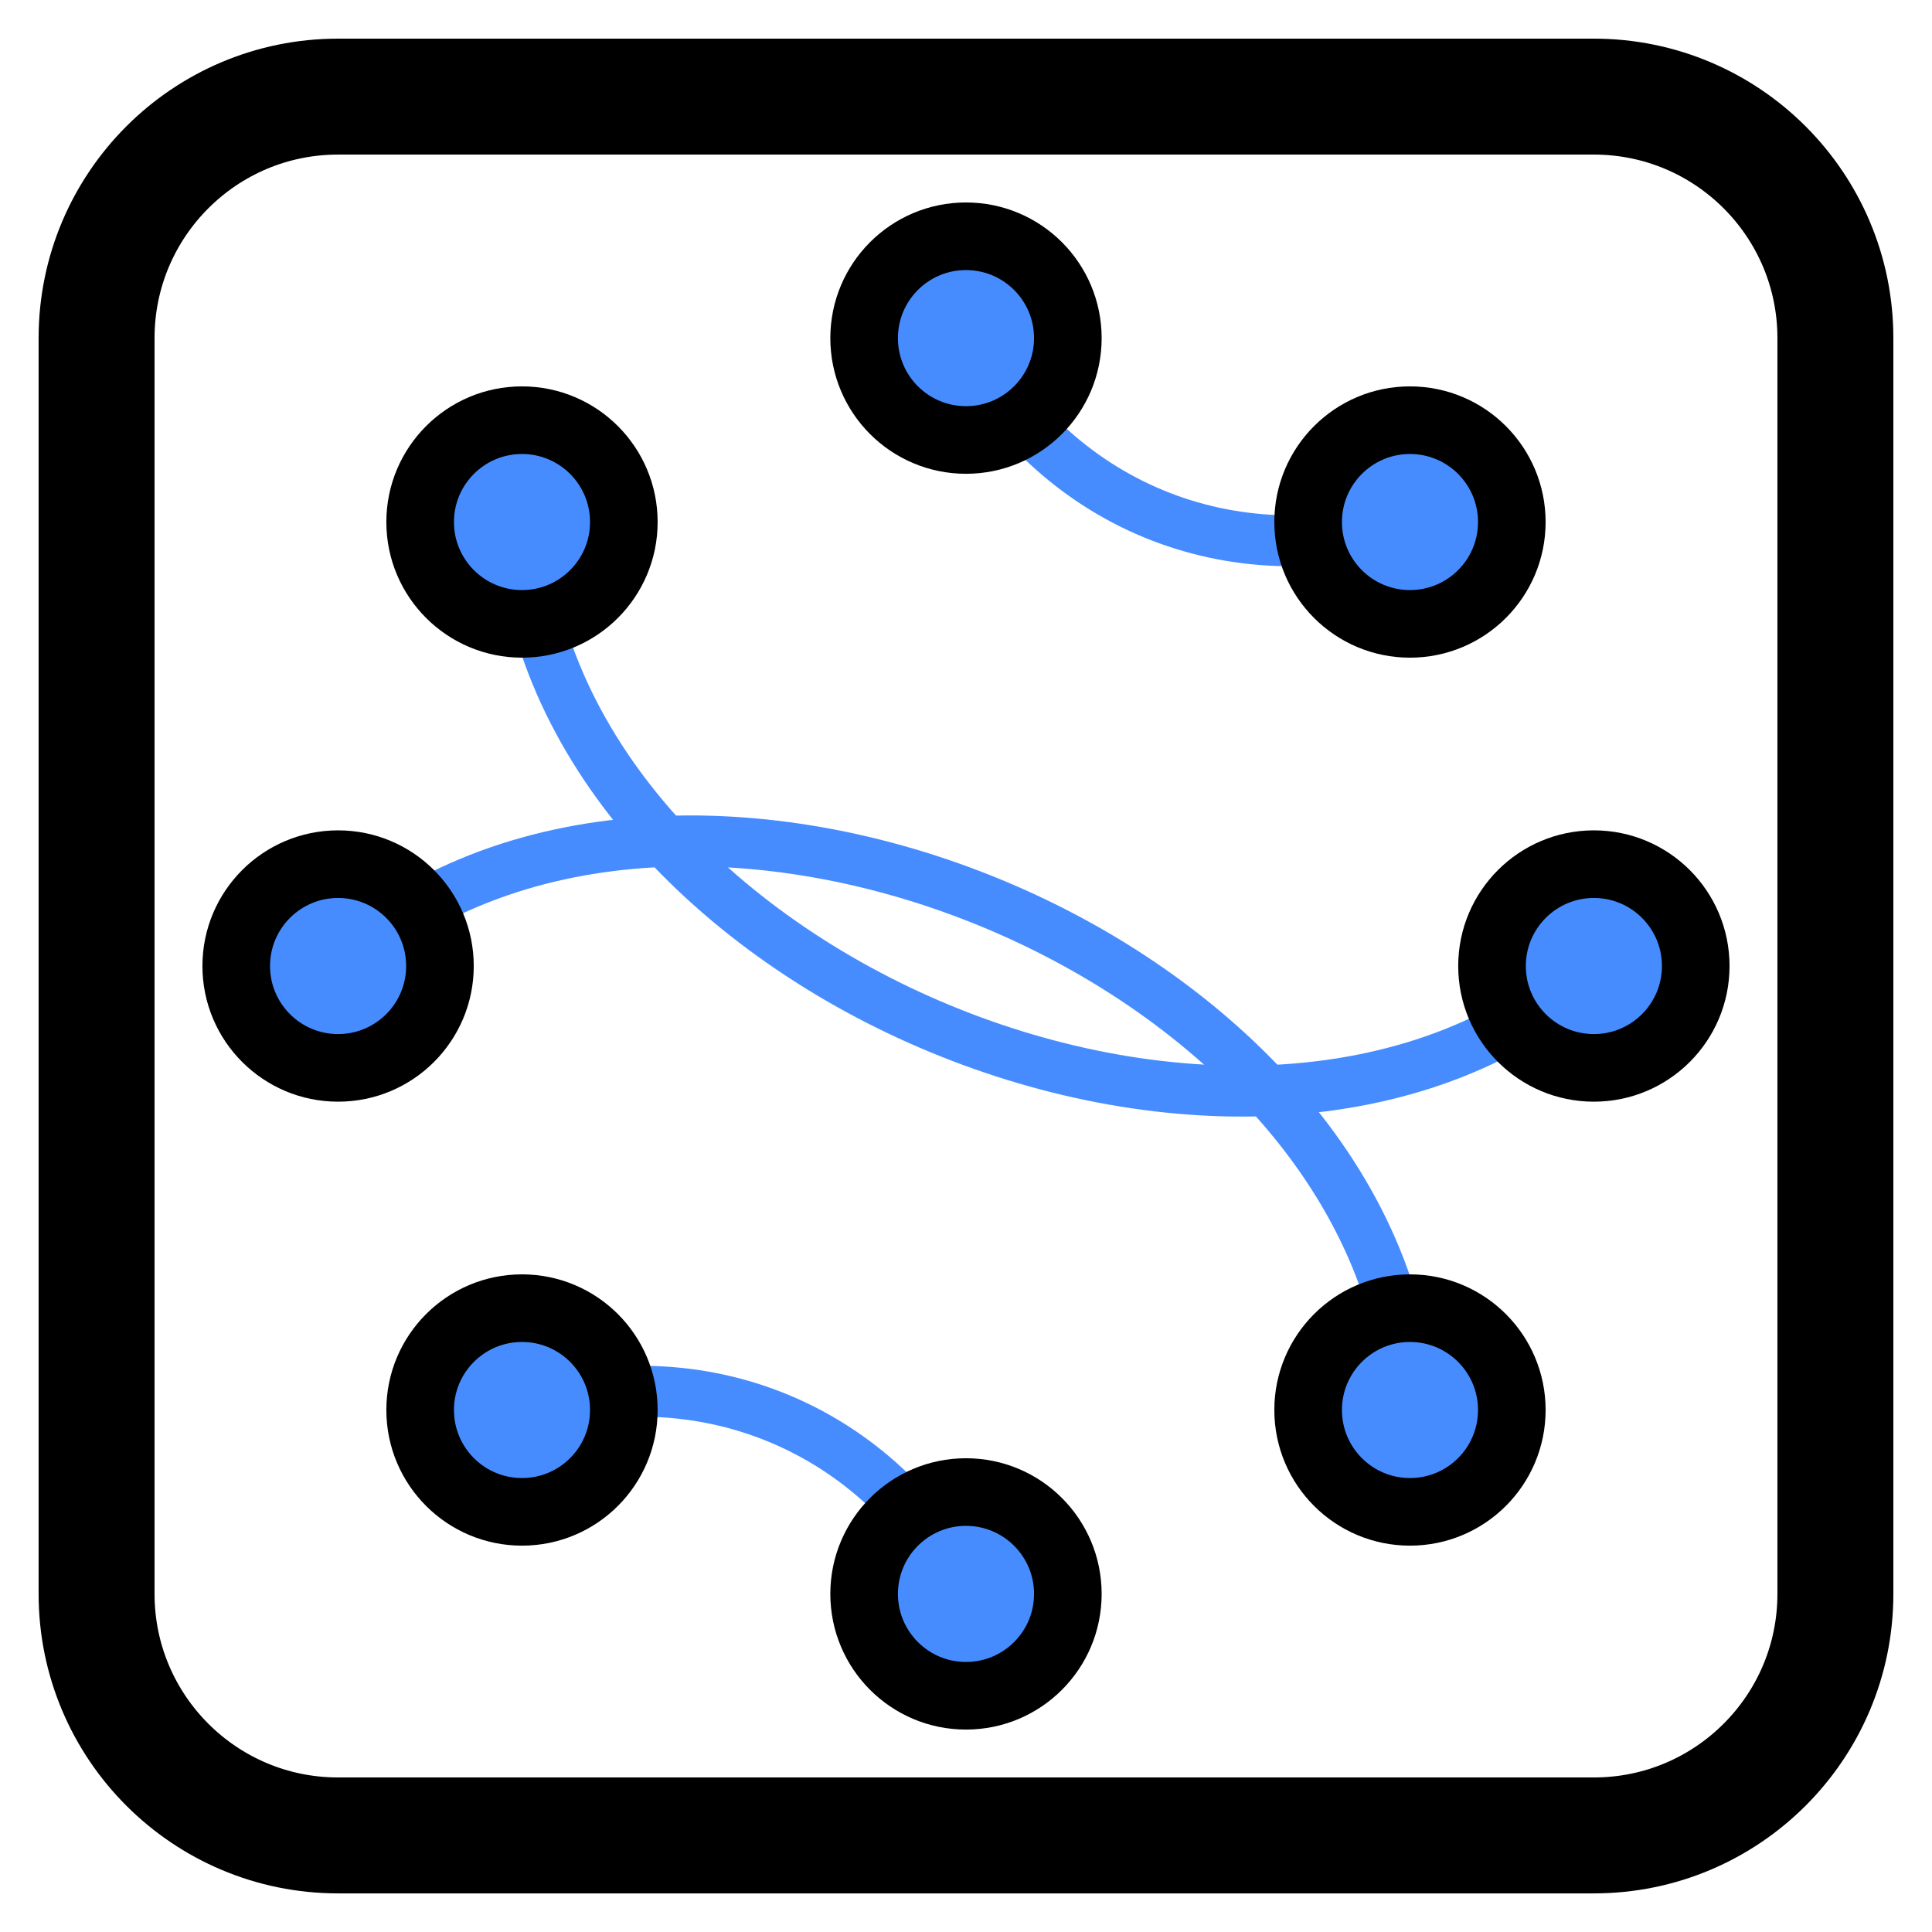
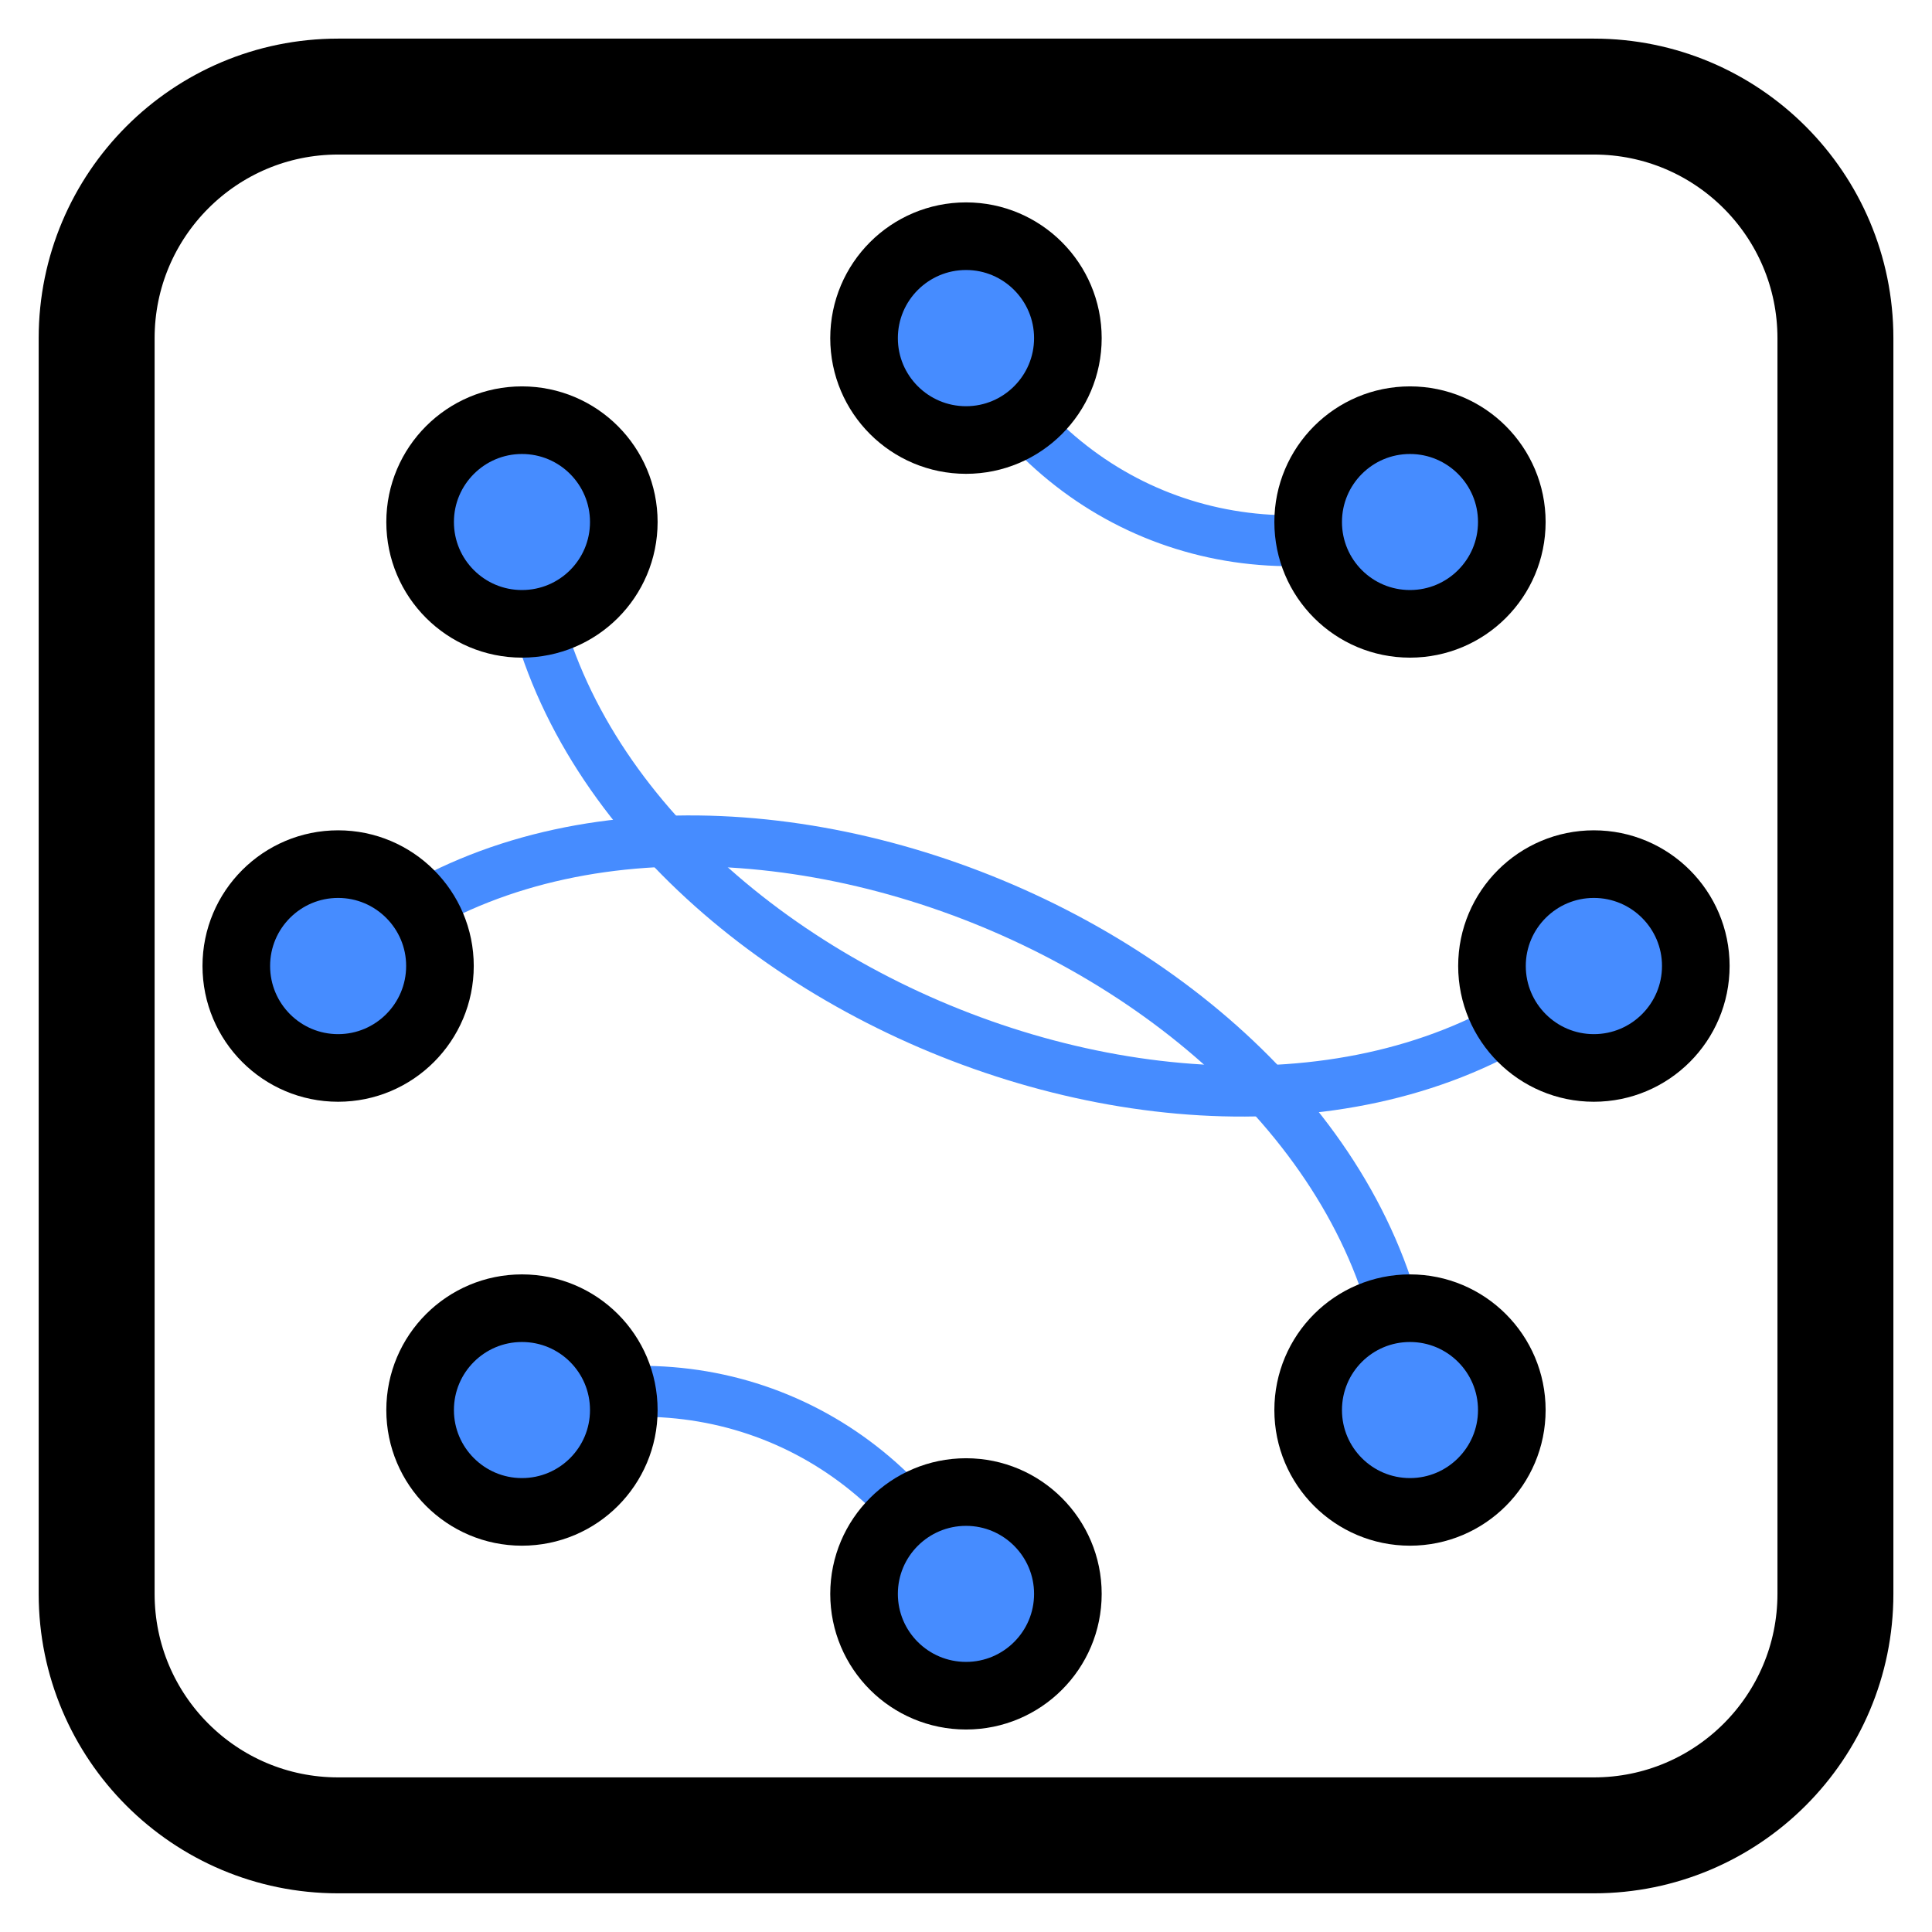
- <svg xmlns="http://www.w3.org/2000/svg" version="1.1" width="85.04pt" height="85.04pt" viewBox="0 0 56.693 56.693">
-   <g id="page21">
-     <path d="M2.834 46.772V9.922C2.834 6.008 6.007 2.835 9.921 2.835H46.771C50.685 2.835 53.858 6.008 53.858 9.922V46.772C53.858 50.686 50.685 53.859 46.771 53.859H9.921C6.007 53.859 2.834 50.686 2.834 46.772Z" stroke="#000" fill="none" stroke-width="3.402" stroke-miterlimit="10" stroke-linejoin="round" stroke-linecap="round" />
-     <path d="M41.374 15.319C36.12 16.975 30.89 14.808 28.346 9.922" stroke="#468cff" fill="none" stroke-width="1.494" stroke-miterlimit="10" stroke-linejoin="round" stroke-linecap="round" />
-     <path d="M46.771 28.347C36.965 37.333 15.898 28.606 15.318 15.319" stroke="#468cff" fill="none" stroke-width="1.494" stroke-miterlimit="10" stroke-linejoin="round" stroke-linecap="round" />
-     <path d="M15.318 41.375C20.572 39.719 25.802 41.886 28.346 46.772" stroke="#468cff" fill="none" stroke-width="1.494" stroke-miterlimit="10" stroke-linejoin="round" stroke-linecap="round" />
-     <path d="M9.921 28.347C19.727 19.361 40.794 28.088 41.374 41.375" stroke="#468cff" fill="none" stroke-width="1.494" stroke-miterlimit="10" stroke-linejoin="round" stroke-linecap="round" />
-     <path d="M49.76 28.347C49.76 26.696 48.422 25.358 46.771 25.358S43.782 26.696 43.782 28.347S45.121 31.336 46.771 31.336S49.76 29.998 49.76 28.347Z" fill="#468cff" />
-     <path d="M49.76 28.347C49.76 26.696 48.422 25.358 46.771 25.358S43.782 26.696 43.782 28.347S45.121 31.336 46.771 31.336S49.76 29.998 49.76 28.347Z" stroke="#000" fill="none" stroke-width="1.984" stroke-miterlimit="10" stroke-linejoin="round" stroke-linecap="round" />
-     <path d="M44.363 15.319C44.363 13.668 43.025 12.33 41.374 12.33C39.724 12.33 38.386 13.668 38.386 15.319C38.386 16.969 39.724 18.307 41.374 18.307C43.025 18.307 44.363 16.969 44.363 15.319Z" fill="#468cff" />
-     <path d="M44.363 15.319C44.363 13.668 43.025 12.33 41.374 12.33C39.724 12.33 38.386 13.668 38.386 15.319C38.386 16.969 39.724 18.307 41.374 18.307C43.025 18.307 44.363 16.969 44.363 15.319Z" stroke="#000" fill="none" stroke-width="1.984" stroke-miterlimit="10" stroke-linejoin="round" stroke-linecap="round" />
-     <path d="M31.335 9.922C31.335 8.271 29.997 6.933 28.346 6.933S25.357 8.271 25.357 9.922S26.695 12.911 28.346 12.911S31.335 11.572 31.335 9.922Z" fill="#468cff" />
-     <path d="M31.335 9.922C31.335 8.271 29.997 6.933 28.346 6.933S25.357 8.271 25.357 9.922S26.695 12.911 28.346 12.911S31.335 11.572 31.335 9.922Z" stroke="#000" fill="none" stroke-width="1.984" stroke-miterlimit="10" stroke-linejoin="round" stroke-linecap="round" />
-     <path d="M18.306 15.319C18.306 13.668 16.968 12.33 15.318 12.33C13.667 12.33 12.329 13.668 12.329 15.319C12.329 16.969 13.667 18.307 15.318 18.307C16.968 18.307 18.306 16.969 18.306 15.319Z" fill="#468cff" />
-     <path d="M18.306 15.319C18.306 13.668 16.968 12.33 15.318 12.33C13.667 12.33 12.329 13.668 12.329 15.319C12.329 16.969 13.667 18.307 15.318 18.307C16.968 18.307 18.306 16.969 18.306 15.319Z" stroke="#000" fill="none" stroke-width="1.984" stroke-miterlimit="10" stroke-linejoin="round" stroke-linecap="round" />
-     <path d="M12.91 28.347C12.91 26.696 11.571 25.358 9.921 25.358S6.932 26.696 6.932 28.347S8.27 31.336 9.921 31.336S12.91 29.998 12.91 28.347Z" fill="#468cff" />
-     <path d="M12.91 28.347C12.91 26.696 11.571 25.358 9.921 25.358S6.932 26.696 6.932 28.347S8.27 31.336 9.921 31.336S12.91 29.998 12.91 28.347Z" stroke="#000" fill="none" stroke-width="1.984" stroke-miterlimit="10" stroke-linejoin="round" stroke-linecap="round" />
-     <path d="M18.306 41.375C18.306 39.725 16.968 38.387 15.318 38.387C13.667 38.387 12.329 39.725 12.329 41.375C12.329 43.026 13.667 44.364 15.318 44.364C16.968 44.364 18.306 43.026 18.306 41.375Z" fill="#468cff" />
-     <path d="M18.306 41.375C18.306 39.725 16.968 38.387 15.318 38.387C13.667 38.387 12.329 39.725 12.329 41.375C12.329 43.026 13.667 44.364 15.318 44.364C16.968 44.364 18.306 43.026 18.306 41.375Z" stroke="#000" fill="none" stroke-width="1.984" stroke-miterlimit="10" stroke-linejoin="round" stroke-linecap="round" />
-     <path d="M31.335 46.772C31.335 45.122 29.997 43.783 28.346 43.783S25.357 45.122 25.357 46.772S26.695 49.761 28.346 49.761S31.335 48.423 31.335 46.772Z" fill="#468cff" />
-     <path d="M31.335 46.772C31.335 45.122 29.997 43.783 28.346 43.783S25.357 45.122 25.357 46.772S26.695 49.761 28.346 49.761S31.335 48.423 31.335 46.772Z" stroke="#000" fill="none" stroke-width="1.984" stroke-miterlimit="10" stroke-linejoin="round" stroke-linecap="round" />
-     <path d="M44.363 41.375C44.363 39.725 43.025 38.387 41.374 38.387C39.724 38.387 38.386 39.725 38.386 41.375C38.386 43.026 39.724 44.364 41.374 44.364C43.025 44.364 44.363 43.026 44.363 41.375Z" fill="#468cff" />
-     <path d="M44.363 41.375C44.363 39.725 43.025 38.387 41.374 38.387C39.724 38.387 38.386 39.725 38.386 41.375C38.386 43.026 39.724 44.364 41.374 44.364C43.025 44.364 44.363 43.026 44.363 41.375Z" stroke="#000" fill="none" stroke-width="1.984" stroke-miterlimit="10" stroke-linejoin="round" stroke-linecap="round" />
+ <svg xmlns="http://www.w3.org/2000/svg" version="1.1" width="85.04pt" height="85.04pt" viewBox="0 -56.693 56.693 56.693">
+   <g id="page1">
+     <g transform="matrix(1 0 0 -1 0 0)">
+       <path d="M2.836 9.922V46.77C2.836 50.684 6.008 53.859 9.922 53.859H46.77C50.684 53.859 53.859 50.684 53.859 46.77V9.922C53.859 6.008 50.684 2.836 46.77 2.836H9.922C6.008 2.836 2.836 6.008 2.836 9.922Z" stroke="#000" fill="none" stroke-width="3.402" stroke-linecap="round" stroke-linejoin="round" />
+       <path d="M41.375 41.375C36.121 39.719 30.891 41.883 28.348 46.77" stroke="#468cff" fill="none" stroke-width="1.494" stroke-miterlimit="10" stroke-linecap="round" stroke-linejoin="round" />
+       <path d="M46.77 28.348C36.965 19.359 15.898 28.086 15.316 41.375" stroke="#468cff" fill="none" stroke-width="1.494" stroke-miterlimit="10" stroke-linecap="round" stroke-linejoin="round" />
+       <path d="M15.316 15.316C20.57 16.973 25.801 14.809 28.348 9.922" stroke="#468cff" fill="none" stroke-width="1.494" stroke-miterlimit="10" stroke-linecap="round" stroke-linejoin="round" />
+       <path d="M9.922 28.348C19.727 37.332 40.793 28.605 41.375 15.316" stroke="#468cff" fill="none" stroke-width="1.494" stroke-miterlimit="10" stroke-linecap="round" stroke-linejoin="round" />
+       <path d="M49.762 28.348C49.762 29.996 48.422 31.336 46.77 31.336C45.121 31.336 43.781 29.996 43.781 28.348C43.781 26.695 45.121 25.355 46.77 25.355C48.422 25.355 49.762 26.695 49.762 28.348Z" fill="#468cff" />
+       <path d="M49.762 28.348C49.762 29.996 48.422 31.336 46.77 31.336C45.121 31.336 43.781 29.996 43.781 28.348C43.781 26.695 45.121 25.355 46.77 25.355C48.422 25.355 49.762 26.695 49.762 28.348Z" stroke="#000" fill="none" stroke-width="1.984" stroke-miterlimit="10" stroke-linecap="round" stroke-linejoin="round" />
+       <path d="M44.363 41.375C44.363 43.023 43.023 44.363 41.375 44.363C39.723 44.363 38.387 43.023 38.387 41.375C38.387 39.723 39.723 38.387 41.375 38.387C43.023 38.387 44.363 39.723 44.363 41.375Z" fill="#468cff" />
+       <path d="M44.363 41.375C44.363 43.023 43.023 44.363 41.375 44.363C39.723 44.363 38.387 43.023 38.387 41.375C38.387 39.723 39.723 38.387 41.375 38.387C43.023 38.387 44.363 39.723 44.363 41.375Z" stroke="#000" fill="none" stroke-width="1.984" stroke-miterlimit="10" stroke-linecap="round" stroke-linejoin="round" />
+       <path d="M31.336 46.77C31.336 48.422 29.996 49.762 28.348 49.762C26.695 49.762 25.355 48.422 25.355 46.77C25.355 45.121 26.695 43.781 28.348 43.781C29.996 43.781 31.336 45.121 31.336 46.77Z" fill="#468cff" />
+       <path d="M31.336 46.77C31.336 48.422 29.996 49.762 28.348 49.762C26.695 49.762 25.355 48.422 25.355 46.77C25.355 45.121 26.695 43.781 28.348 43.781C29.996 43.781 31.336 45.121 31.336 46.77Z" stroke="#000" fill="none" stroke-width="1.984" stroke-miterlimit="10" stroke-linecap="round" stroke-linejoin="round" />
+       <path d="M18.305 41.375C18.305 43.023 16.969 44.363 15.316 44.363C13.668 44.363 12.328 43.023 12.328 41.375C12.328 39.723 13.668 38.387 15.316 38.387C16.969 38.387 18.305 39.723 18.305 41.375Z" fill="#468cff" />
+       <path d="M18.305 41.375C18.305 43.023 16.969 44.363 15.316 44.363C13.668 44.363 12.328 43.023 12.328 41.375C12.328 39.723 13.668 38.387 15.316 38.387C16.969 38.387 18.305 39.723 18.305 41.375Z" stroke="#000" fill="none" stroke-width="1.984" stroke-miterlimit="10" stroke-linecap="round" stroke-linejoin="round" />
+       <path d="M12.91 28.348C12.91 29.996 11.57 31.336 9.922 31.336C8.27 31.336 6.934 29.996 6.934 28.348C6.934 26.695 8.27 25.355 9.922 25.355C11.57 25.355 12.91 26.695 12.91 28.348Z" fill="#468cff" />
+       <path d="M12.91 28.348C12.91 29.996 11.57 31.336 9.922 31.336C8.27 31.336 6.934 29.996 6.934 28.348C6.934 26.695 8.27 25.355 9.922 25.355C11.57 25.355 12.91 26.695 12.91 28.348Z" stroke="#000" fill="none" stroke-width="1.984" stroke-miterlimit="10" stroke-linecap="round" stroke-linejoin="round" />
+       <path d="M18.305 15.316C18.305 16.969 16.969 18.305 15.316 18.305C13.668 18.305 12.328 16.969 12.328 15.316C12.328 13.668 13.668 12.328 15.316 12.328C16.969 12.328 18.305 13.668 18.305 15.316Z" fill="#468cff" />
+       <path d="M18.305 15.316C18.305 16.969 16.969 18.305 15.316 18.305C13.668 18.305 12.328 16.969 12.328 15.316C12.328 13.668 13.668 12.328 15.316 12.328C16.969 12.328 18.305 13.668 18.305 15.316Z" stroke="#000" fill="none" stroke-width="1.984" stroke-miterlimit="10" stroke-linecap="round" stroke-linejoin="round" />
+       <path d="M31.336 9.922C31.336 11.57 29.996 12.91 28.348 12.91C26.695 12.91 25.355 11.57 25.355 9.922C25.355 8.27 26.695 6.934 28.348 6.934C29.996 6.934 31.336 8.27 31.336 9.922Z" fill="#468cff" />
+       <path d="M31.336 9.922C31.336 11.57 29.996 12.91 28.348 12.91C26.695 12.91 25.355 11.57 25.355 9.922C25.355 8.27 26.695 6.934 28.348 6.934C29.996 6.934 31.336 8.27 31.336 9.922Z" stroke="#000" fill="none" stroke-width="1.984" stroke-miterlimit="10" stroke-linecap="round" stroke-linejoin="round" />
+       <path d="M44.363 15.316C44.363 16.969 43.023 18.305 41.375 18.305C39.723 18.305 38.387 16.969 38.387 15.316C38.387 13.668 39.723 12.328 41.375 12.328C43.023 12.328 44.363 13.668 44.363 15.316Z" fill="#468cff" />
+       <path d="M44.363 15.316C44.363 16.969 43.023 18.305 41.375 18.305C39.723 18.305 38.387 16.969 38.387 15.316C38.387 13.668 39.723 12.328 41.375 12.328C43.023 12.328 44.363 13.668 44.363 15.316Z" stroke="#000" fill="none" stroke-width="1.984" stroke-miterlimit="10" stroke-linecap="round" stroke-linejoin="round" />
+     </g>
  </g>
</svg>
